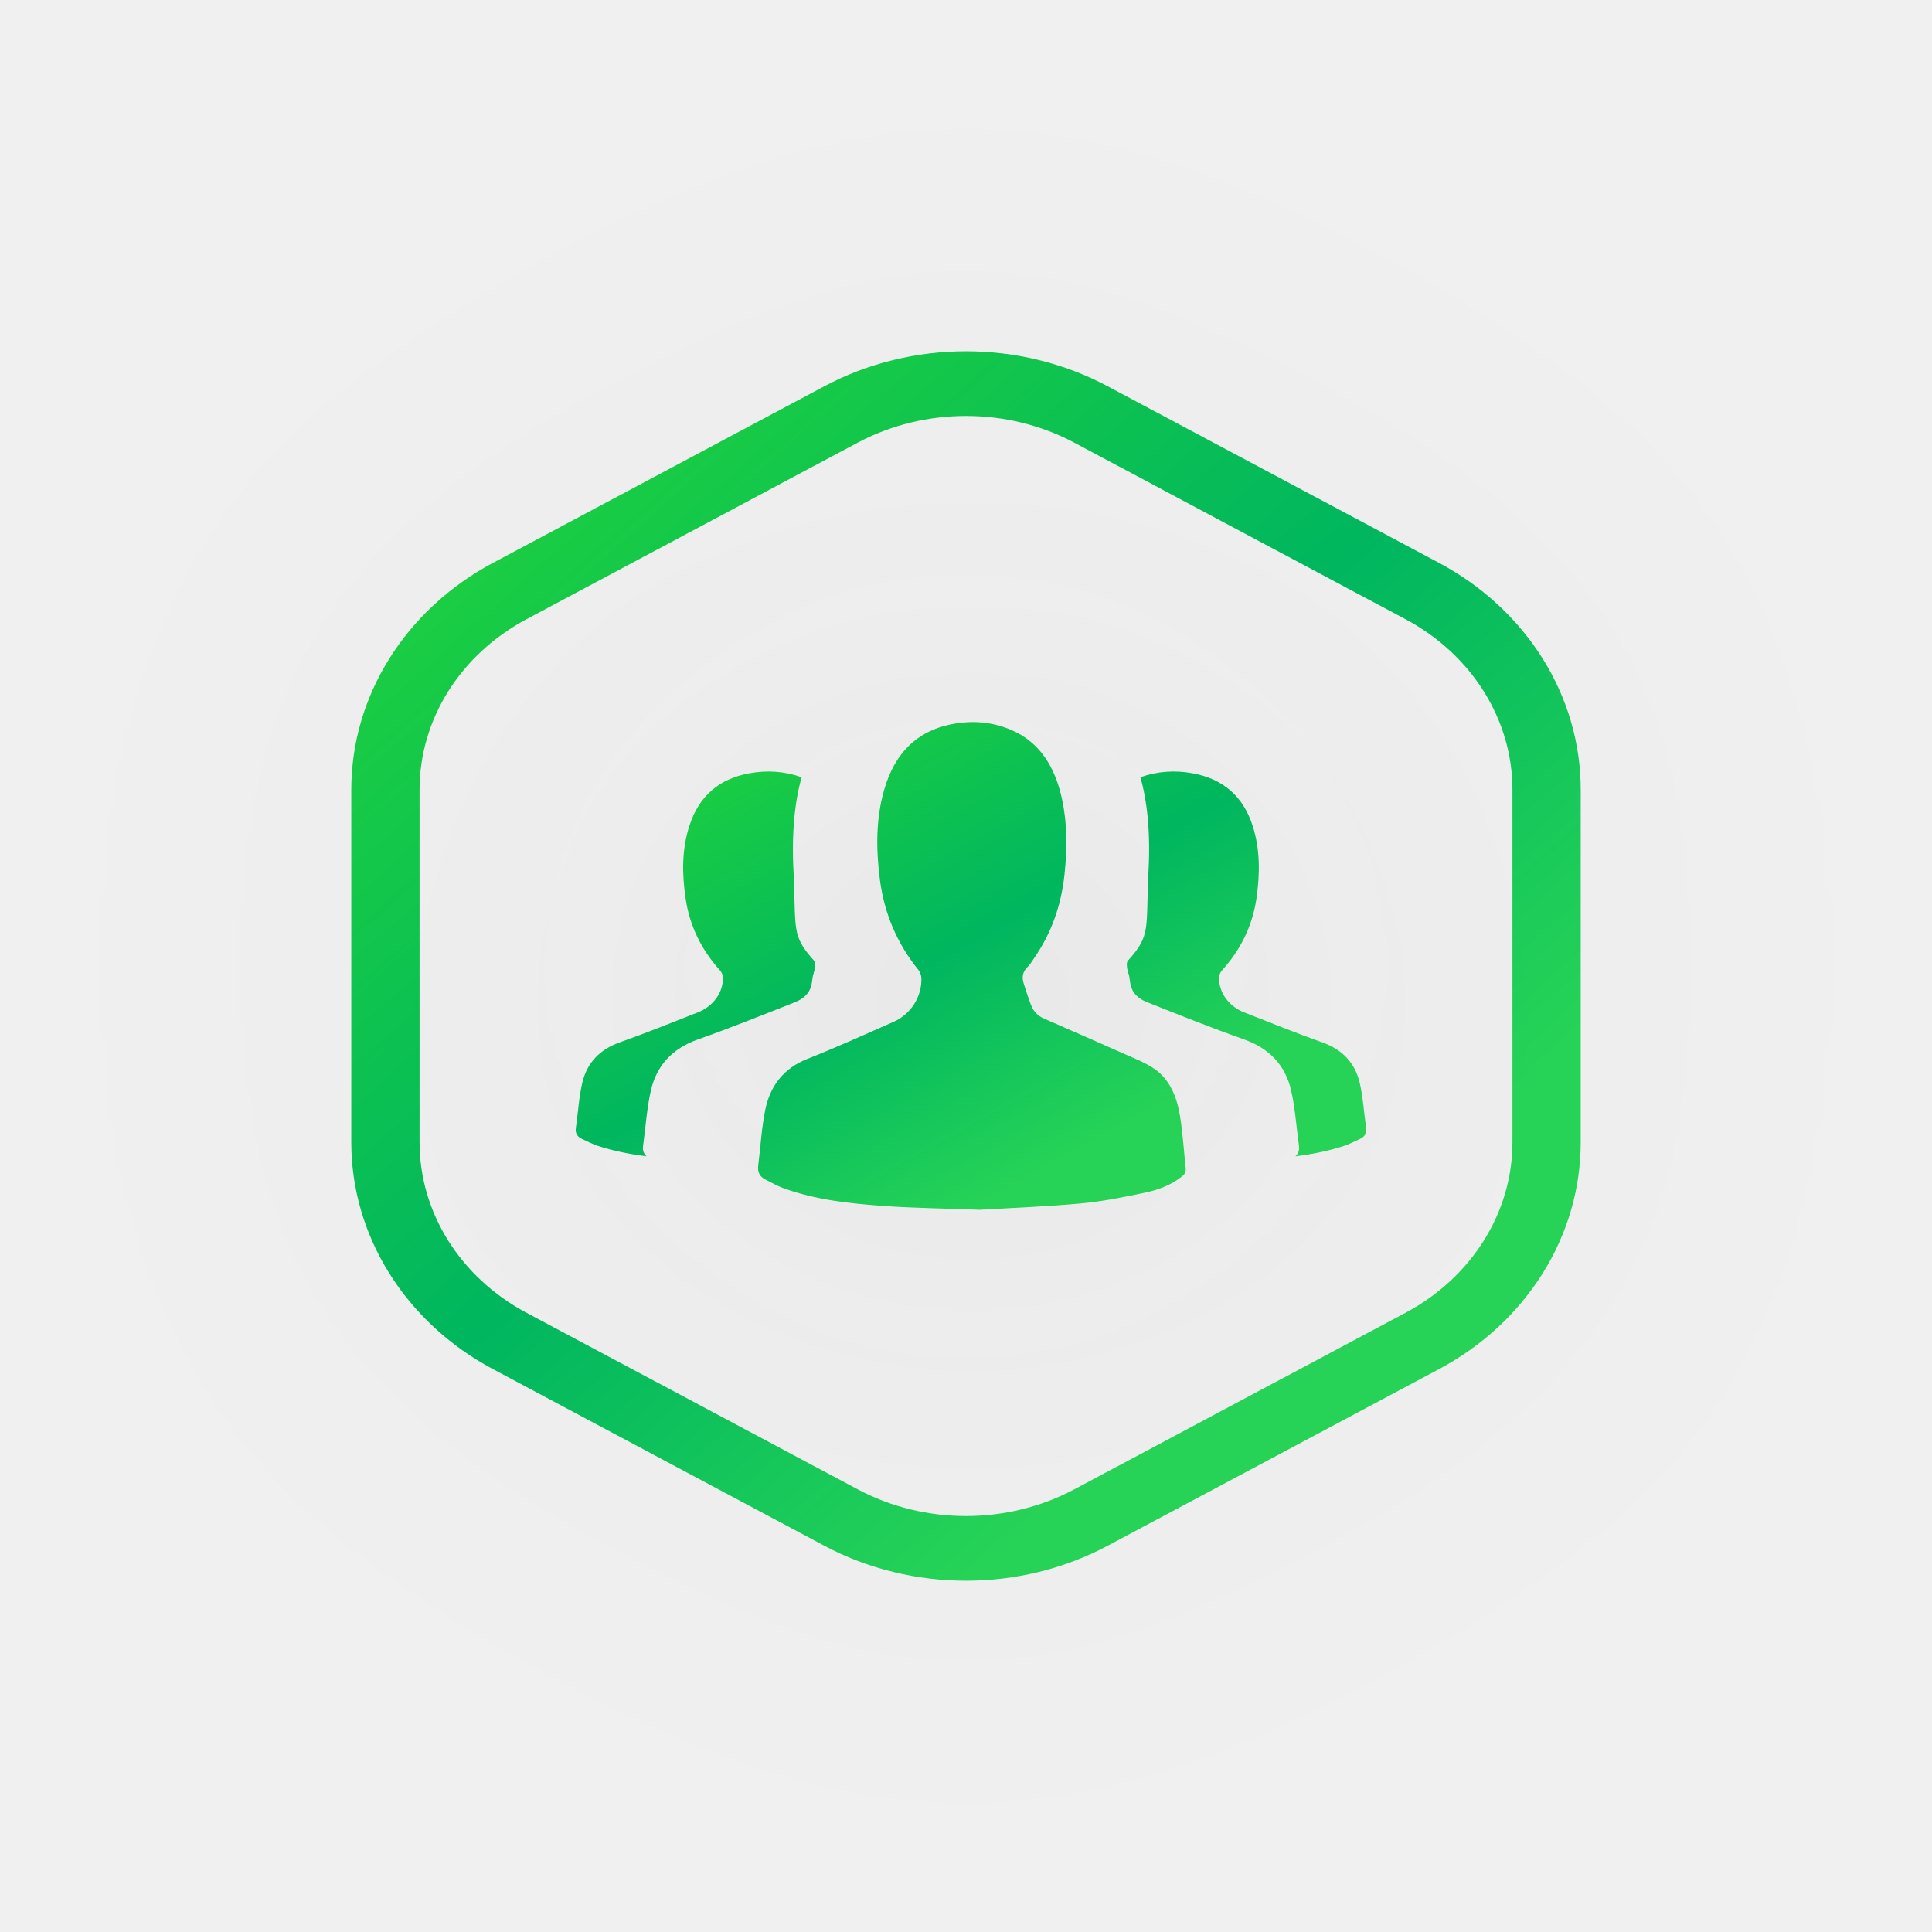
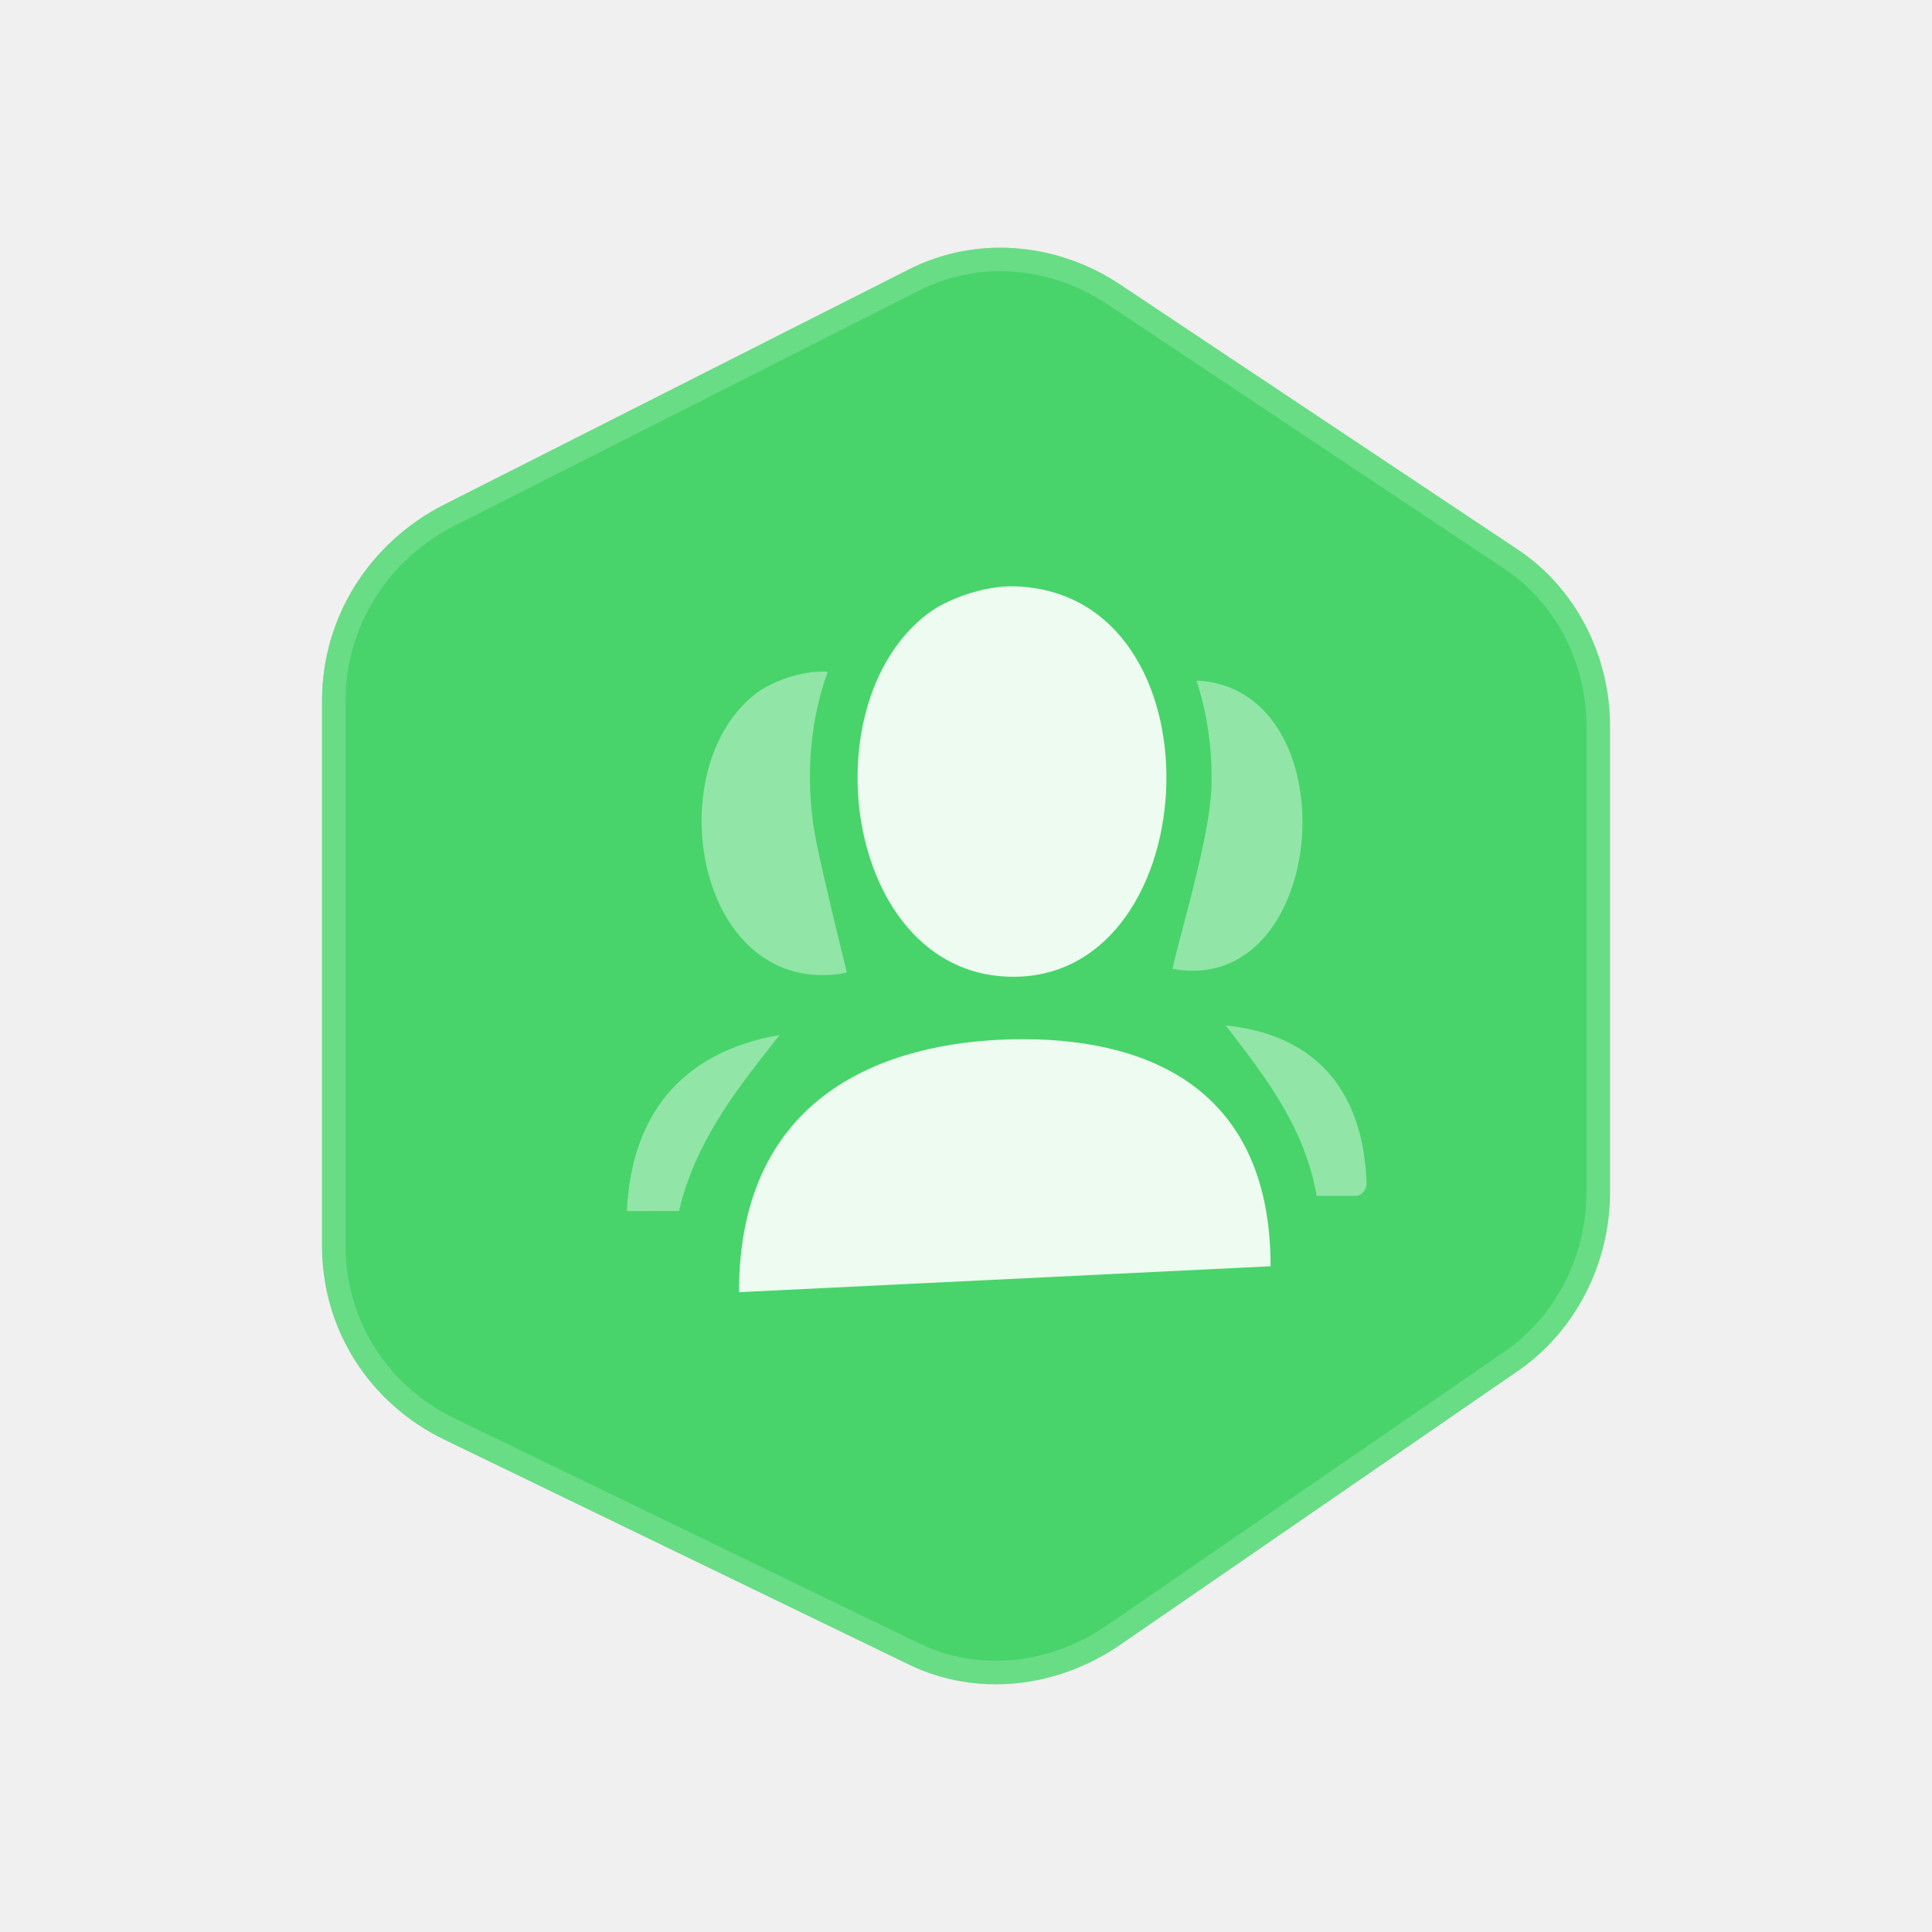
- <svg xmlns="http://www.w3.org/2000/svg" width="66" height="66" viewBox="0 0 66 66" fill="none">
-   <g filter="url(#filter0_d_287_221749)">
-     <path fill-rule="evenodd" clip-rule="evenodd" d="M48.006 21.149L36.706 15.126C34.415 13.905 31.585 13.905 29.294 15.126L17.994 21.149C15.709 22.367 14.333 24.596 14.333 26.977V39.023C14.333 41.404 15.709 43.633 17.994 44.851L29.294 50.874C31.585 52.095 34.415 52.095 36.706 50.874L48.006 44.851C50.291 43.633 51.667 41.404 51.667 39.023V26.977C51.667 24.596 50.291 22.367 48.006 21.149ZM37.85 13.2C34.849 11.6 31.151 11.6 28.15 13.2L16.85 19.223C13.849 20.822 12 23.778 12 26.977V39.023C12 42.222 13.849 45.178 16.85 46.777L28.15 52.8C31.151 54.4 34.849 54.4 37.85 52.8L49.15 46.777C52.151 45.178 54 42.222 54 39.023V26.977C54 23.778 52.151 20.822 49.15 19.223L37.85 13.2Z" fill="url(#paint0_linear_287_221749)" />
-   </g>
-   <g filter="url(#filter1_d_287_221749)">
-     <path fill-rule="evenodd" clip-rule="evenodd" d="M39.436 36.513C39.134 36.306 38.791 36.171 38.459 36.024C37.526 35.608 36.591 35.201 35.656 34.791C35.454 34.703 35.303 34.548 35.219 34.326C35.126 34.083 35.046 33.834 34.968 33.586C34.903 33.373 34.941 33.193 35.099 33.038C35.191 32.949 35.259 32.833 35.334 32.724C35.918 31.876 36.258 30.923 36.368 29.853C36.456 28.996 36.464 28.151 36.283 27.311C36.048 26.206 35.524 25.354 34.546 24.936C33.873 24.648 33.178 24.601 32.468 24.748C31.311 24.988 30.559 25.738 30.203 26.983C29.916 27.983 29.926 29.011 30.056 30.039C30.208 31.226 30.659 32.251 31.376 33.138C31.434 33.211 31.473 33.329 31.476 33.429C31.489 34.048 31.118 34.643 30.529 34.904C29.544 35.341 28.563 35.783 27.564 36.179C26.803 36.484 26.316 37.056 26.141 37.916C26.014 38.536 25.983 39.181 25.901 39.813C25.871 40.046 25.956 40.194 26.134 40.288C26.338 40.393 26.539 40.508 26.751 40.586C27.868 40.994 29.029 41.114 30.191 41.199C31.184 41.269 32.179 41.279 33.463 41.329C34.419 41.271 35.664 41.226 36.903 41.114C37.644 41.048 38.381 40.898 39.114 40.744C39.558 40.651 39.993 40.493 40.373 40.194C40.468 40.119 40.519 40.044 40.506 39.909C40.439 39.301 40.408 38.686 40.304 38.086C40.198 37.449 39.951 36.866 39.436 36.513ZM27.779 33.308C27.841 33.12 27.879 32.892 27.813 32.82C27.011 31.933 27.209 31.75 27.106 29.72C27.041 28.417 27.158 27.343 27.386 26.552C26.803 26.345 26.204 26.305 25.589 26.418C24.546 26.612 23.869 27.213 23.549 28.215C23.289 29.018 23.298 29.845 23.418 30.672C23.553 31.625 23.961 32.45 24.606 33.162C24.659 33.22 24.693 33.317 24.694 33.397C24.709 33.893 24.373 34.372 23.844 34.582C22.956 34.933 22.069 35.288 21.171 35.608C20.486 35.852 20.046 36.31 19.888 37.003C19.774 37.502 19.746 38.02 19.673 38.528C19.644 38.715 19.723 38.835 19.883 38.908C20.066 38.993 20.246 39.087 20.438 39.15C20.979 39.325 21.533 39.43 22.089 39.503C21.999 39.415 21.943 39.305 21.968 39.147C22.058 38.515 22.094 37.87 22.236 37.25C22.433 36.39 22.978 35.818 23.831 35.513C24.949 35.117 26.053 34.675 27.156 34.238C27.813 33.978 27.716 33.498 27.779 33.308ZM46.453 37.003C46.294 36.31 45.858 35.852 45.169 35.608C44.271 35.288 43.386 34.933 42.499 34.582C41.969 34.372 41.633 33.893 41.646 33.397C41.649 33.317 41.684 33.22 41.736 33.162C42.383 32.45 42.789 31.625 42.926 30.672C43.043 29.845 43.051 29.018 42.794 28.215C42.473 27.213 41.794 26.612 40.753 26.418C40.139 26.305 39.539 26.345 38.956 26.552C39.186 27.343 39.303 28.417 39.236 29.72C39.133 31.75 39.333 31.933 38.528 32.82C38.463 32.892 38.499 33.12 38.564 33.308C38.628 33.498 38.528 33.978 39.188 34.238C40.291 34.675 41.393 35.117 42.511 35.513C43.363 35.818 43.909 36.39 44.106 37.25C44.248 37.87 44.284 38.515 44.376 39.147C44.399 39.305 44.341 39.415 44.253 39.503C44.811 39.43 45.364 39.325 45.904 39.15C46.094 39.087 46.276 38.993 46.459 38.908C46.619 38.835 46.696 38.715 46.669 38.528C46.596 38.02 46.566 37.502 46.453 37.003Z" fill="url(#paint1_linear_287_221749)" />
-   </g>
-   <defs>
-     <filter id="filter0_d_287_221749" x="0.7" y="0.7" width="64.6" height="64.6" filterUnits="userSpaceOnUse" color-interpolation-filters="sRGB">
-       <feFlood flood-opacity="0" result="BackgroundImageFix" />
-       <feColorMatrix in="SourceAlpha" type="matrix" values="0 0 0 0 0 0 0 0 0 0 0 0 0 0 0 0 0 0 127 0" result="hardAlpha" />
-       <feOffset />
-       <feGaussianBlur stdDeviation="5.65" />
-       <feComposite in2="hardAlpha" operator="out" />
-       <feColorMatrix type="matrix" values="0 0 0 0 0 0 0 0 0 0 0 0 0 0 0 0 0 0 0.05 0" />
-       <feBlend mode="normal" in2="BackgroundImageFix" result="effect1_dropShadow_287_221749" />
-       <feBlend mode="normal" in="SourceGraphic" in2="effect1_dropShadow_287_221749" result="shape" />
-     </filter>
-     <filter id="filter1_d_287_221749" x="1.7" y="1.7" width="62.6" height="62.6" filterUnits="userSpaceOnUse" color-interpolation-filters="sRGB">
-       <feFlood flood-opacity="0" result="BackgroundImageFix" />
-       <feColorMatrix in="SourceAlpha" type="matrix" values="0 0 0 0 0 0 0 0 0 0 0 0 0 0 0 0 0 0 127 0" result="hardAlpha" />
-       <feOffset />
-       <feGaussianBlur stdDeviation="5.65" />
-       <feComposite in2="hardAlpha" operator="out" />
-       <feColorMatrix type="matrix" values="0 0 0 0 0 0 0 0 0 0 0 0 0 0 0 0 0 0 0.05 0" />
-       <feBlend mode="normal" in2="BackgroundImageFix" result="effect1_dropShadow_287_221749" />
-       <feBlend mode="normal" in="SourceGraphic" in2="effect1_dropShadow_287_221749" result="shape" />
-     </filter>
-     <linearGradient id="paint0_linear_287_221749" x1="16.941" y1="17.833" x2="42.013" y2="45.968" gradientUnits="userSpaceOnUse">
-       <stop stop-color="#1BCE42" />
-       <stop offset="0.54" stop-color="#00B65F" />
-       <stop offset="1" stop-color="#26D357" />
-     </linearGradient>
-     <linearGradient id="paint1_linear_287_221749" x1="22.844" y1="26.981" x2="31.299" y2="42.359" gradientUnits="userSpaceOnUse">
-       <stop stop-color="#1BCE42" />
-       <stop offset="0.54" stop-color="#00B65F" />
-       <stop offset="1" stop-color="#26D357" />
-     </linearGradient>
-   </defs>
+ <svg xmlns="http://www.w3.org/2000/svg" width="82" height="82" viewBox="0 0 82 82" fill="none">
+   <path d="M38.586 11.428C41.409 10 44.826 10.262 47.55 12.08L64.429 23.33C66.856 24.948 68.334 27.792 68.334 30.811V50.62C68.334 53.638 66.856 56.514 64.429 58.185L47.55 69.806C44.826 71.683 41.409 72.022 38.586 70.654L18.864 61.105C15.665 59.556 13.667 56.417 13.667 52.889V29.74C13.667 26.213 15.665 23.03 18.864 21.41L38.586 11.427V11.428Z" fill="#19CC45" fill-opacity="0.78" />
+   <path d="M38.812 11.874C41.381 10.574 44.489 10.759 47.029 12.339L47.273 12.496L64.151 23.746H64.152C66.434 25.267 67.834 27.951 67.834 30.811V50.62C67.834 53.391 66.519 56.029 64.357 57.623L64.145 57.774L47.267 69.395C44.758 71.122 41.652 71.466 39.054 70.32L38.804 70.204L19.082 60.654C16.052 59.188 14.167 56.221 14.167 52.89V29.74C14.167 26.512 15.938 23.582 18.809 22.005L19.09 21.857L38.086 12.239V12.241L38.812 11.874Z" stroke="white" stroke-opacity="0.18" />
+   <path fill-rule="evenodd" clip-rule="evenodd" d="M34.654 35.77C34.179 33.447 34.292 30.821 35.131 28.51C35.114 28.509 35.097 28.508 35.08 28.507C35.046 28.506 35.012 28.504 34.978 28.504C33.972 28.48 32.726 28.939 32.074 29.444C28.097 32.52 29.426 41.453 34.978 41.388C35.317 41.385 35.639 41.346 35.944 41.277C35.717 40.363 34.974 37.333 34.654 35.77ZM32.652 44.484C32.801 44.294 32.945 44.11 33.083 43.932C29.877 44.477 26.837 46.421 26.607 51.403L28.823 51.398C29.469 48.541 31.281 46.231 32.648 44.489L32.652 44.484ZM50.783 28.884C57.06 29.18 56.531 41.133 50.665 41.202C50.353 41.205 50.053 41.175 49.769 41.117C49.835 40.775 49.989 40.189 50.177 39.476L50.201 39.385L50.208 39.361C50.694 37.514 51.387 34.885 51.421 33.321C51.453 31.841 51.252 30.313 50.783 28.884ZM52.456 44.088C53.732 45.757 55.412 47.954 55.881 50.759V50.757H57.546C57.805 50.747 58.017 50.49 58.004 50.186C57.805 45.44 54.99 43.825 52.024 43.522C52.121 43.651 52.222 43.783 52.327 43.92C52.367 43.973 52.409 44.027 52.45 44.081L52.456 44.088Z" fill="white" fill-opacity="0.4" />
+   <path fill-rule="evenodd" clip-rule="evenodd" d="M39.362 26.057C34.227 29.987 35.948 41.545 43.089 41.457C51.296 41.356 51.988 25.195 43.089 24.886C41.801 24.842 40.201 25.415 39.362 26.057ZM43.008 44.111C48.261 44.006 53.928 45.863 53.928 53.744L31.365 54.844C31.365 46.442 37.595 44.219 43.008 44.111Z" fill="white" fill-opacity="0.9" />
</svg>
